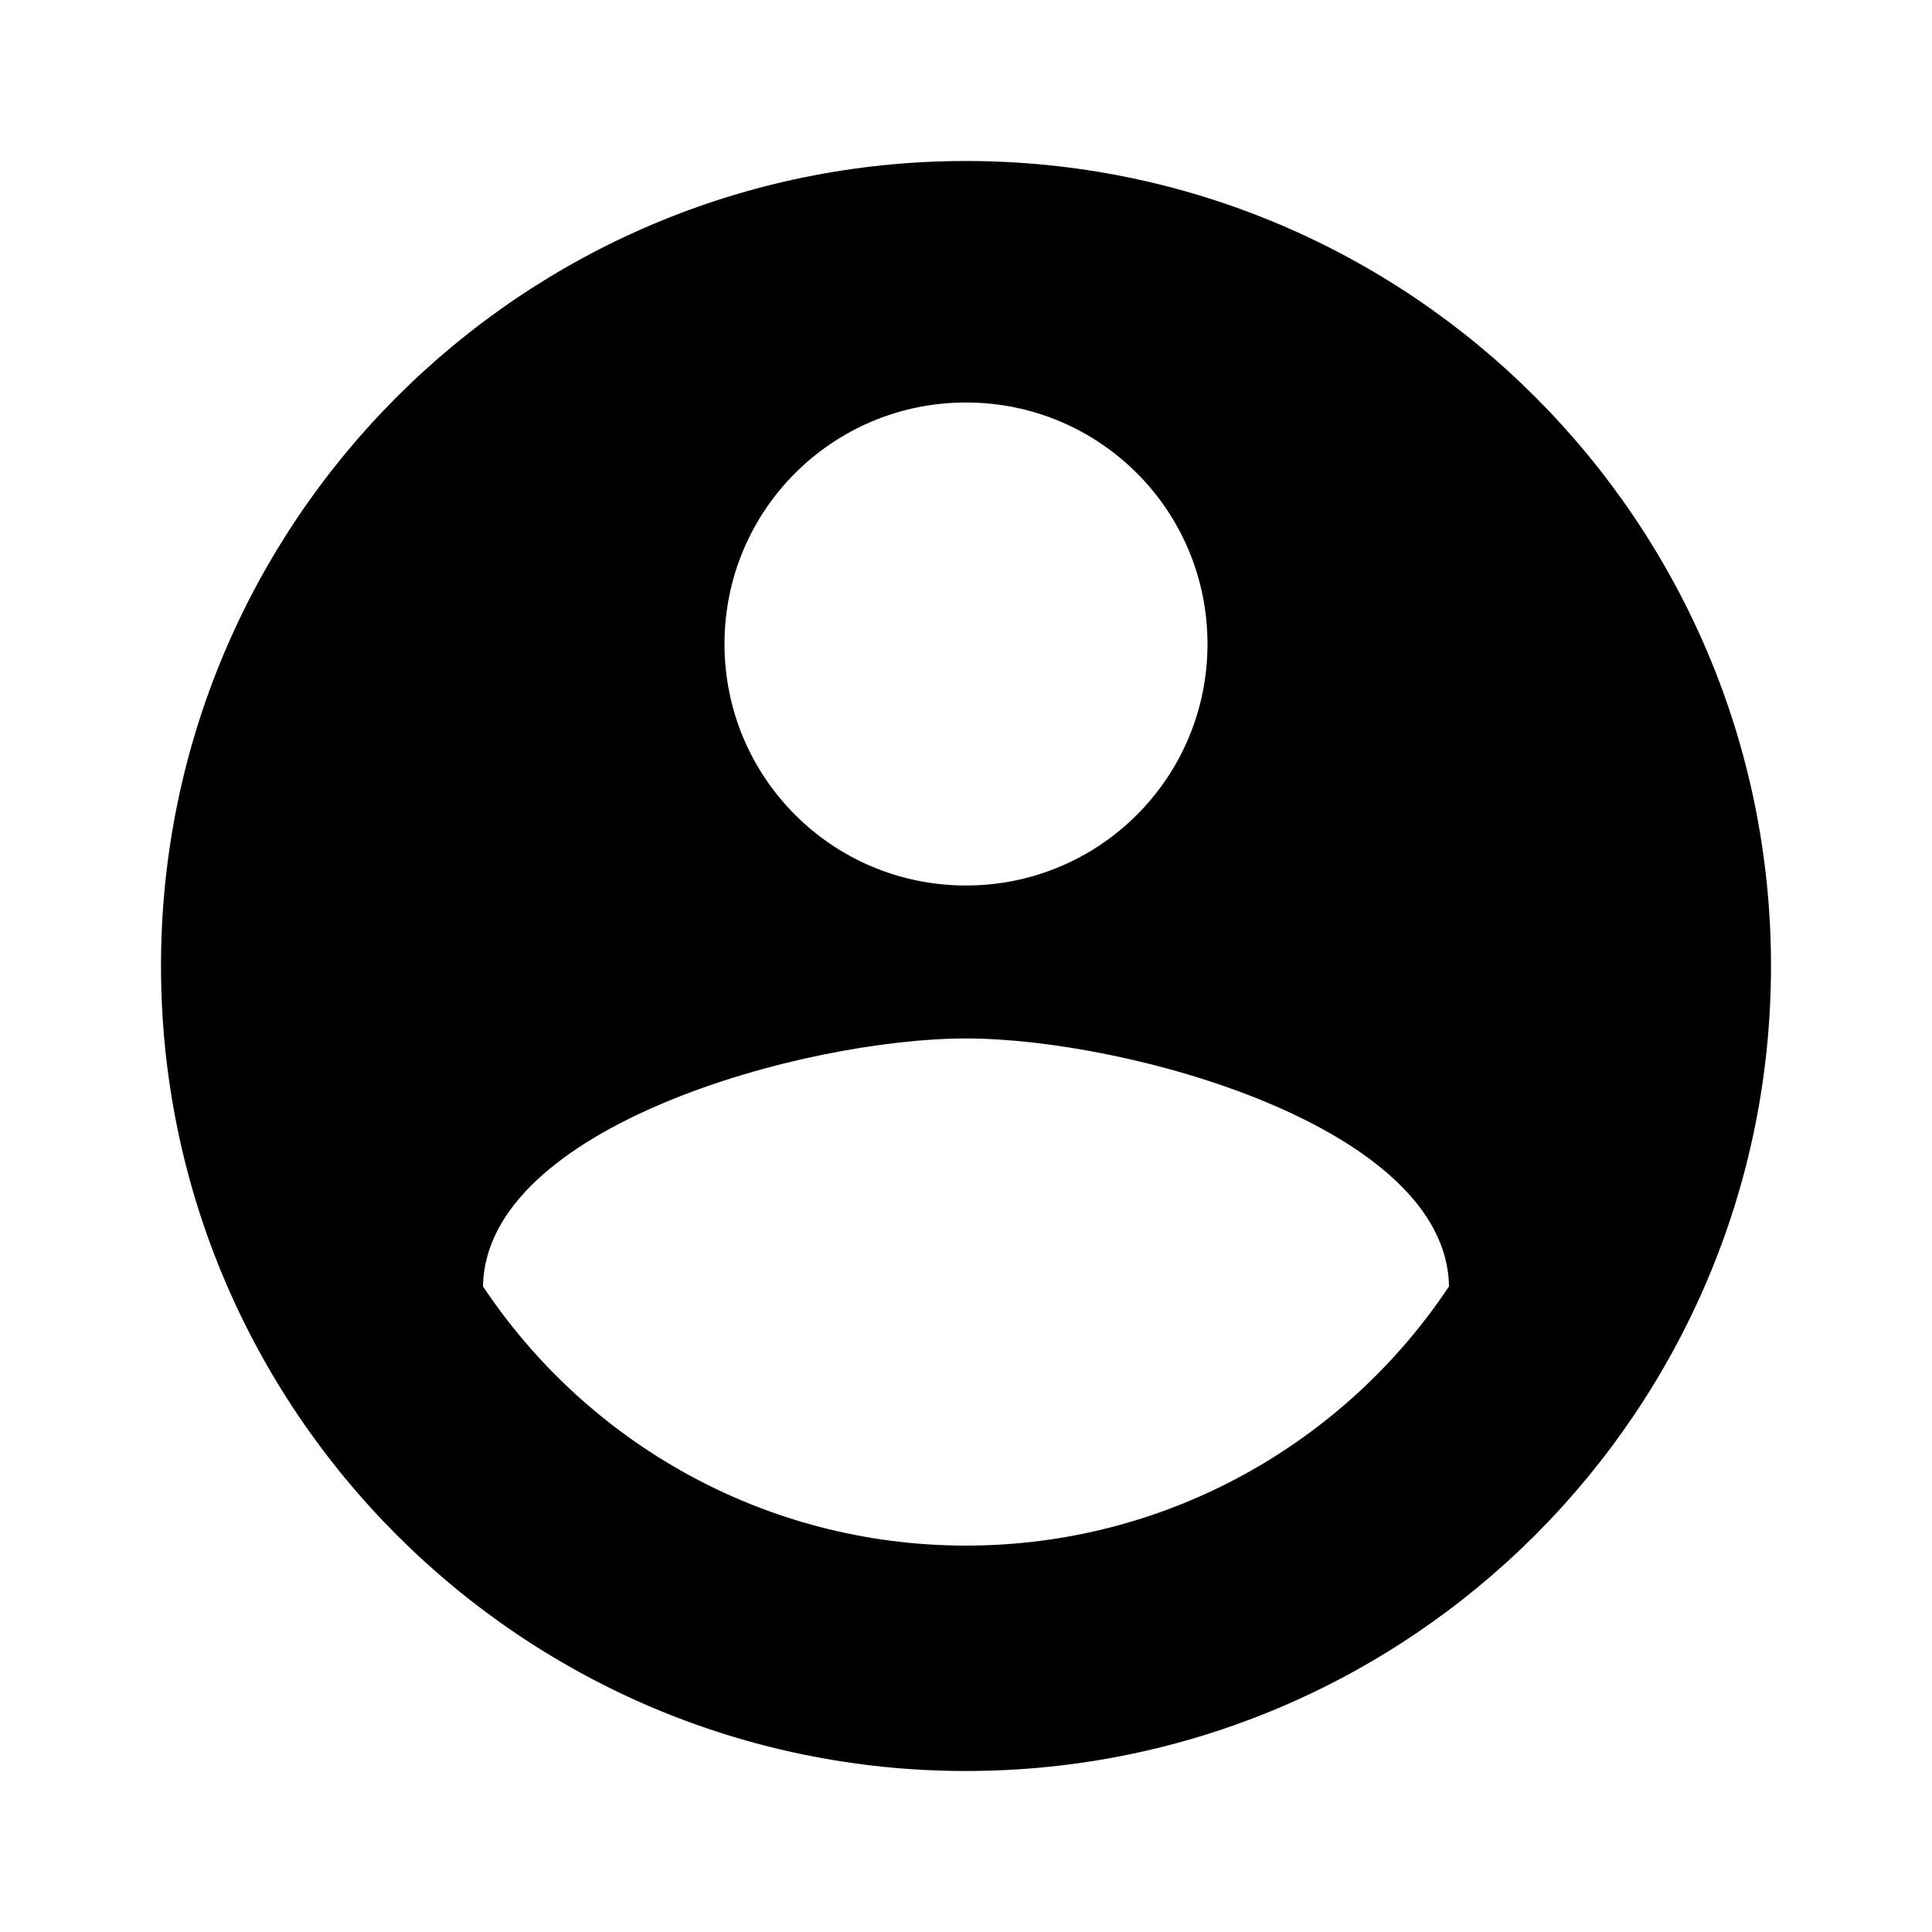
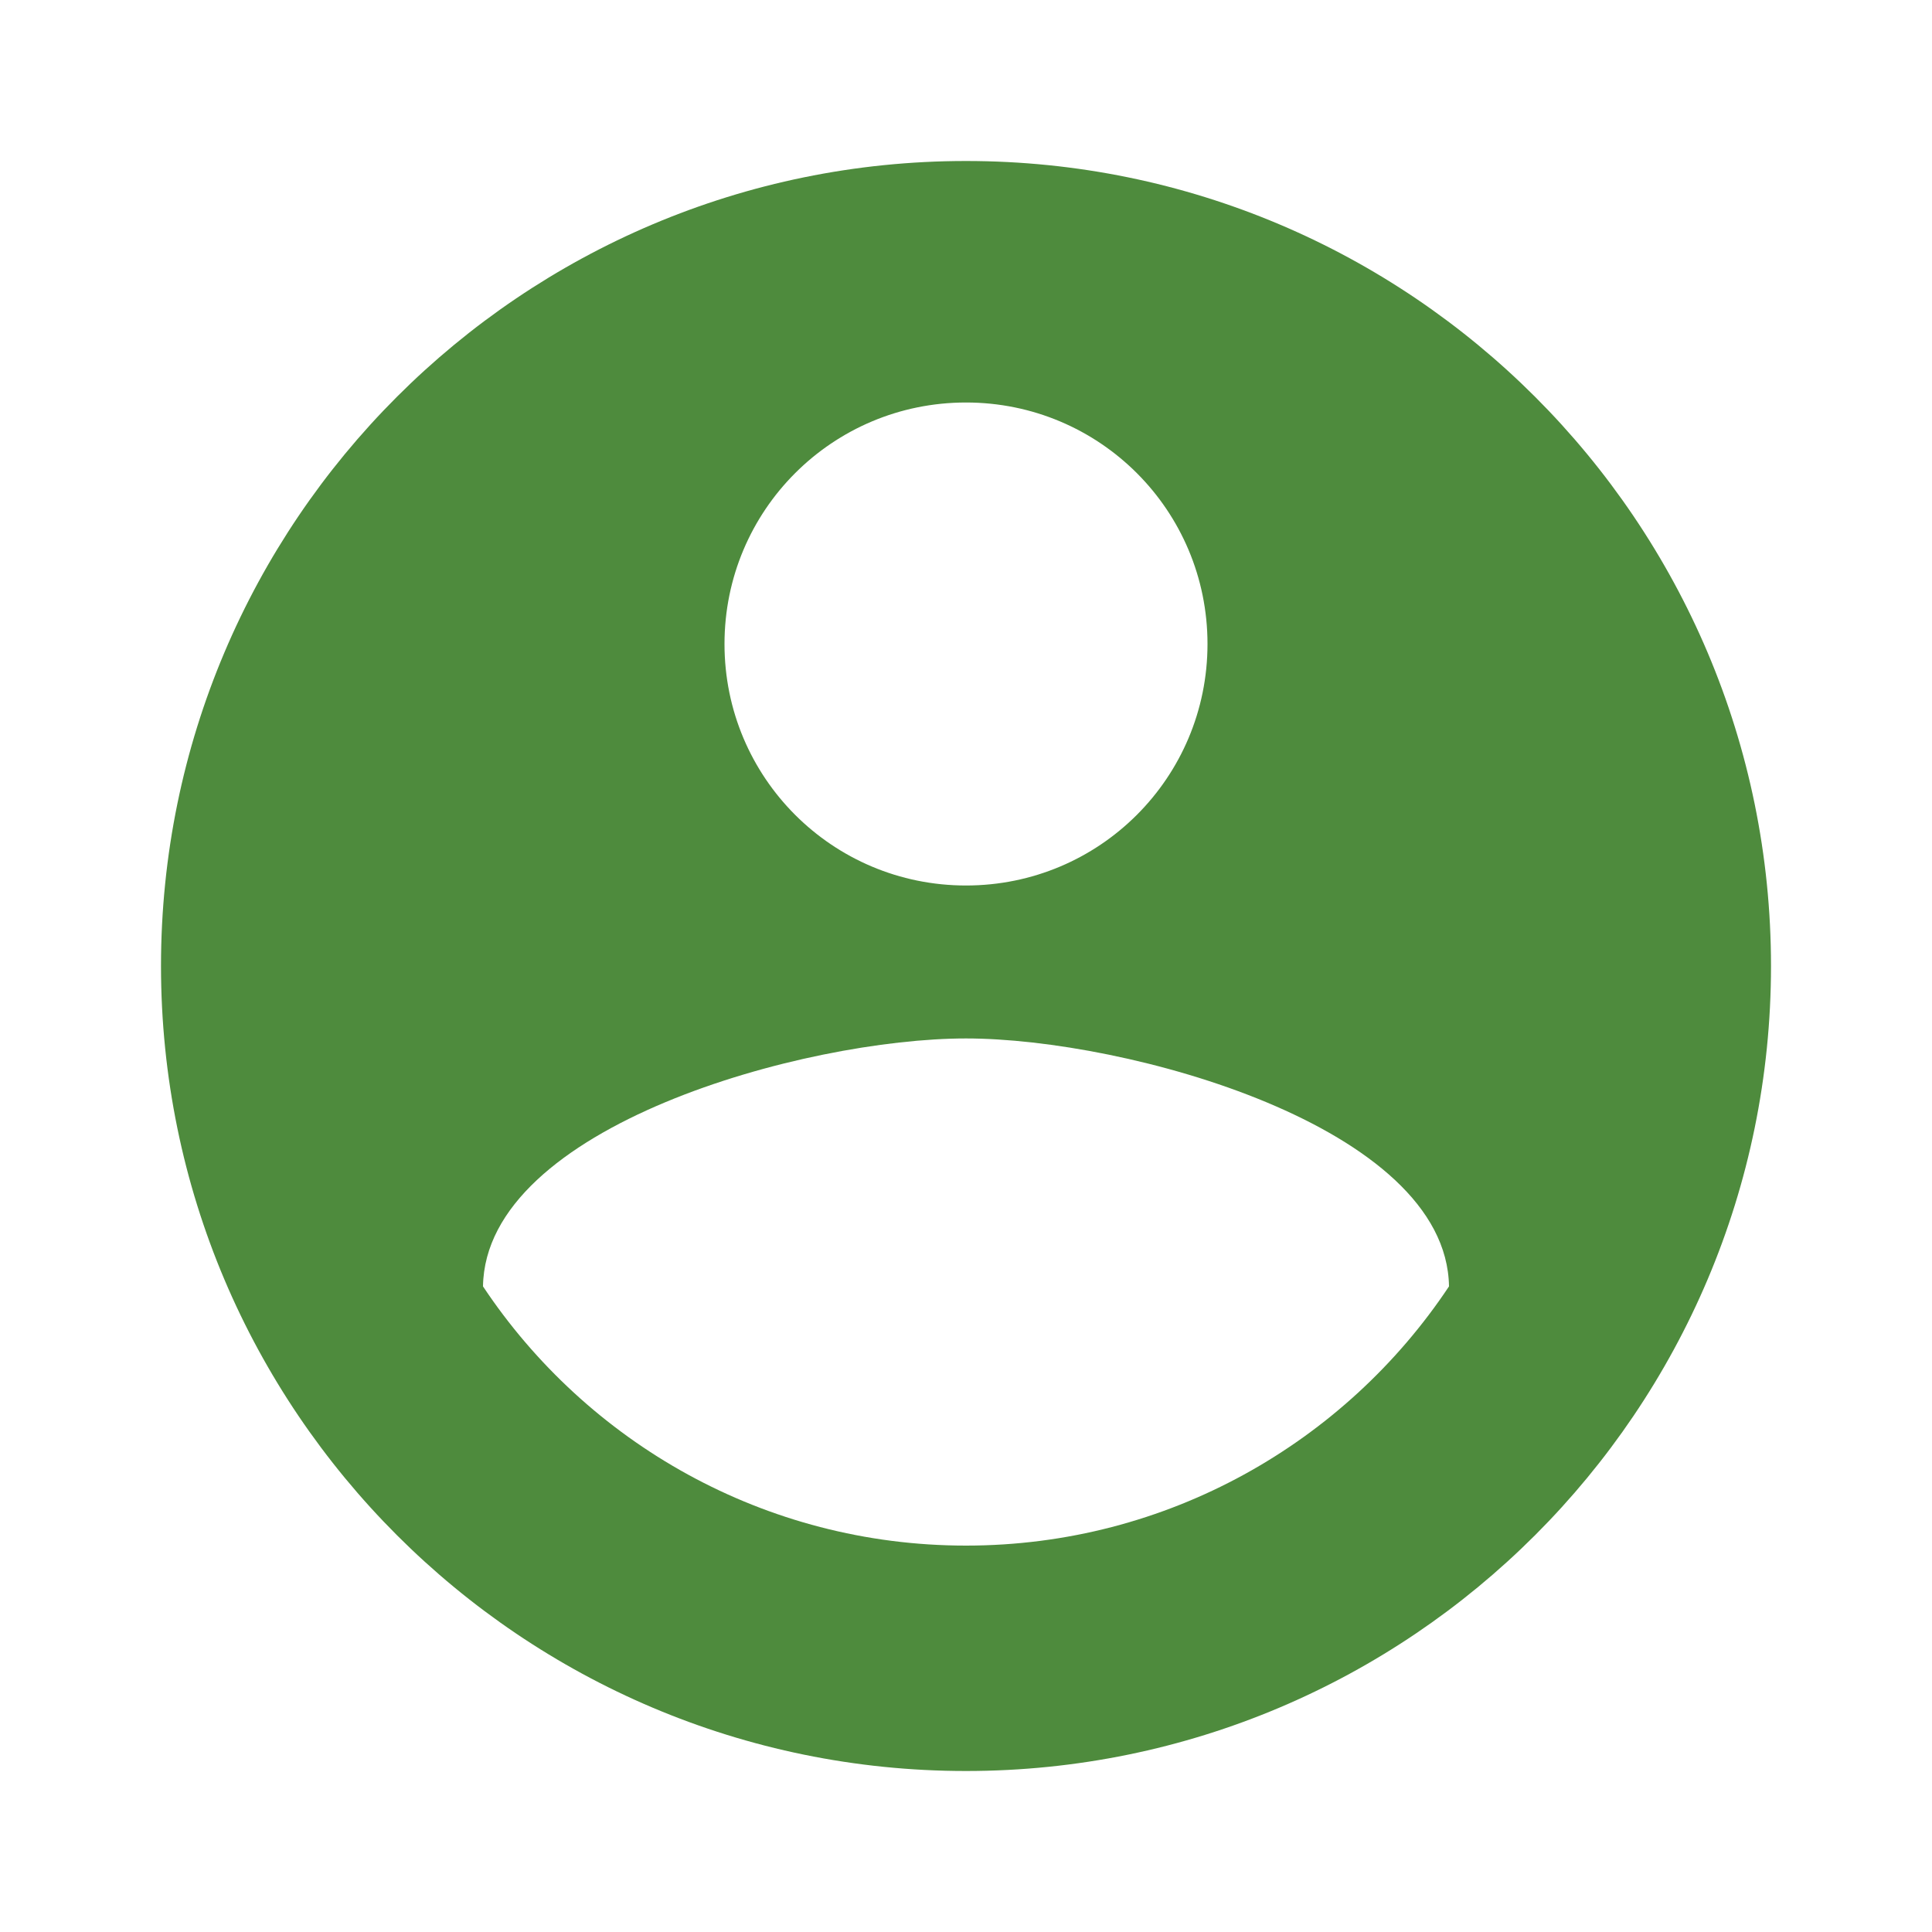
<svg xmlns="http://www.w3.org/2000/svg" height="24" viewBox="0 0 24 24" width="24">
  <path d="M0 0h24v24H0z" fill="none" />
-   <path d="M12 2C6.48 2 2 6.48 2 12s4.48 10 10 10 10-4.48 10-10S17.52 2 12 2zm0 3c1.66 0 3 1.34 3 3s-1.34 3-3 3-3-1.34-3-3 1.34-3 3-3zm0 14.2c-2.5 0-4.71-1.28-6-3.22.03-1.99 4-3.08 6-3.08 1.99 0 5.97 1.09 6 3.08-1.29 1.94-3.5 3.22-6 3.22z" />
+   <path fill="#4e8b3d" d="M12 2C6.48 2 2 6.48 2 12s4.48 10 10 10 10-4.48 10-10S17.52 2 12 2zm0 3c1.66 0 3 1.34 3 3s-1.34 3-3 3-3-1.34-3-3 1.34-3 3-3zm0 14.2c-2.5 0-4.71-1.28-6-3.22.03-1.99 4-3.08 6-3.08 1.99 0 5.97 1.09 6 3.08-1.29 1.94-3.5 3.22-6 3.22z" />
</svg>
